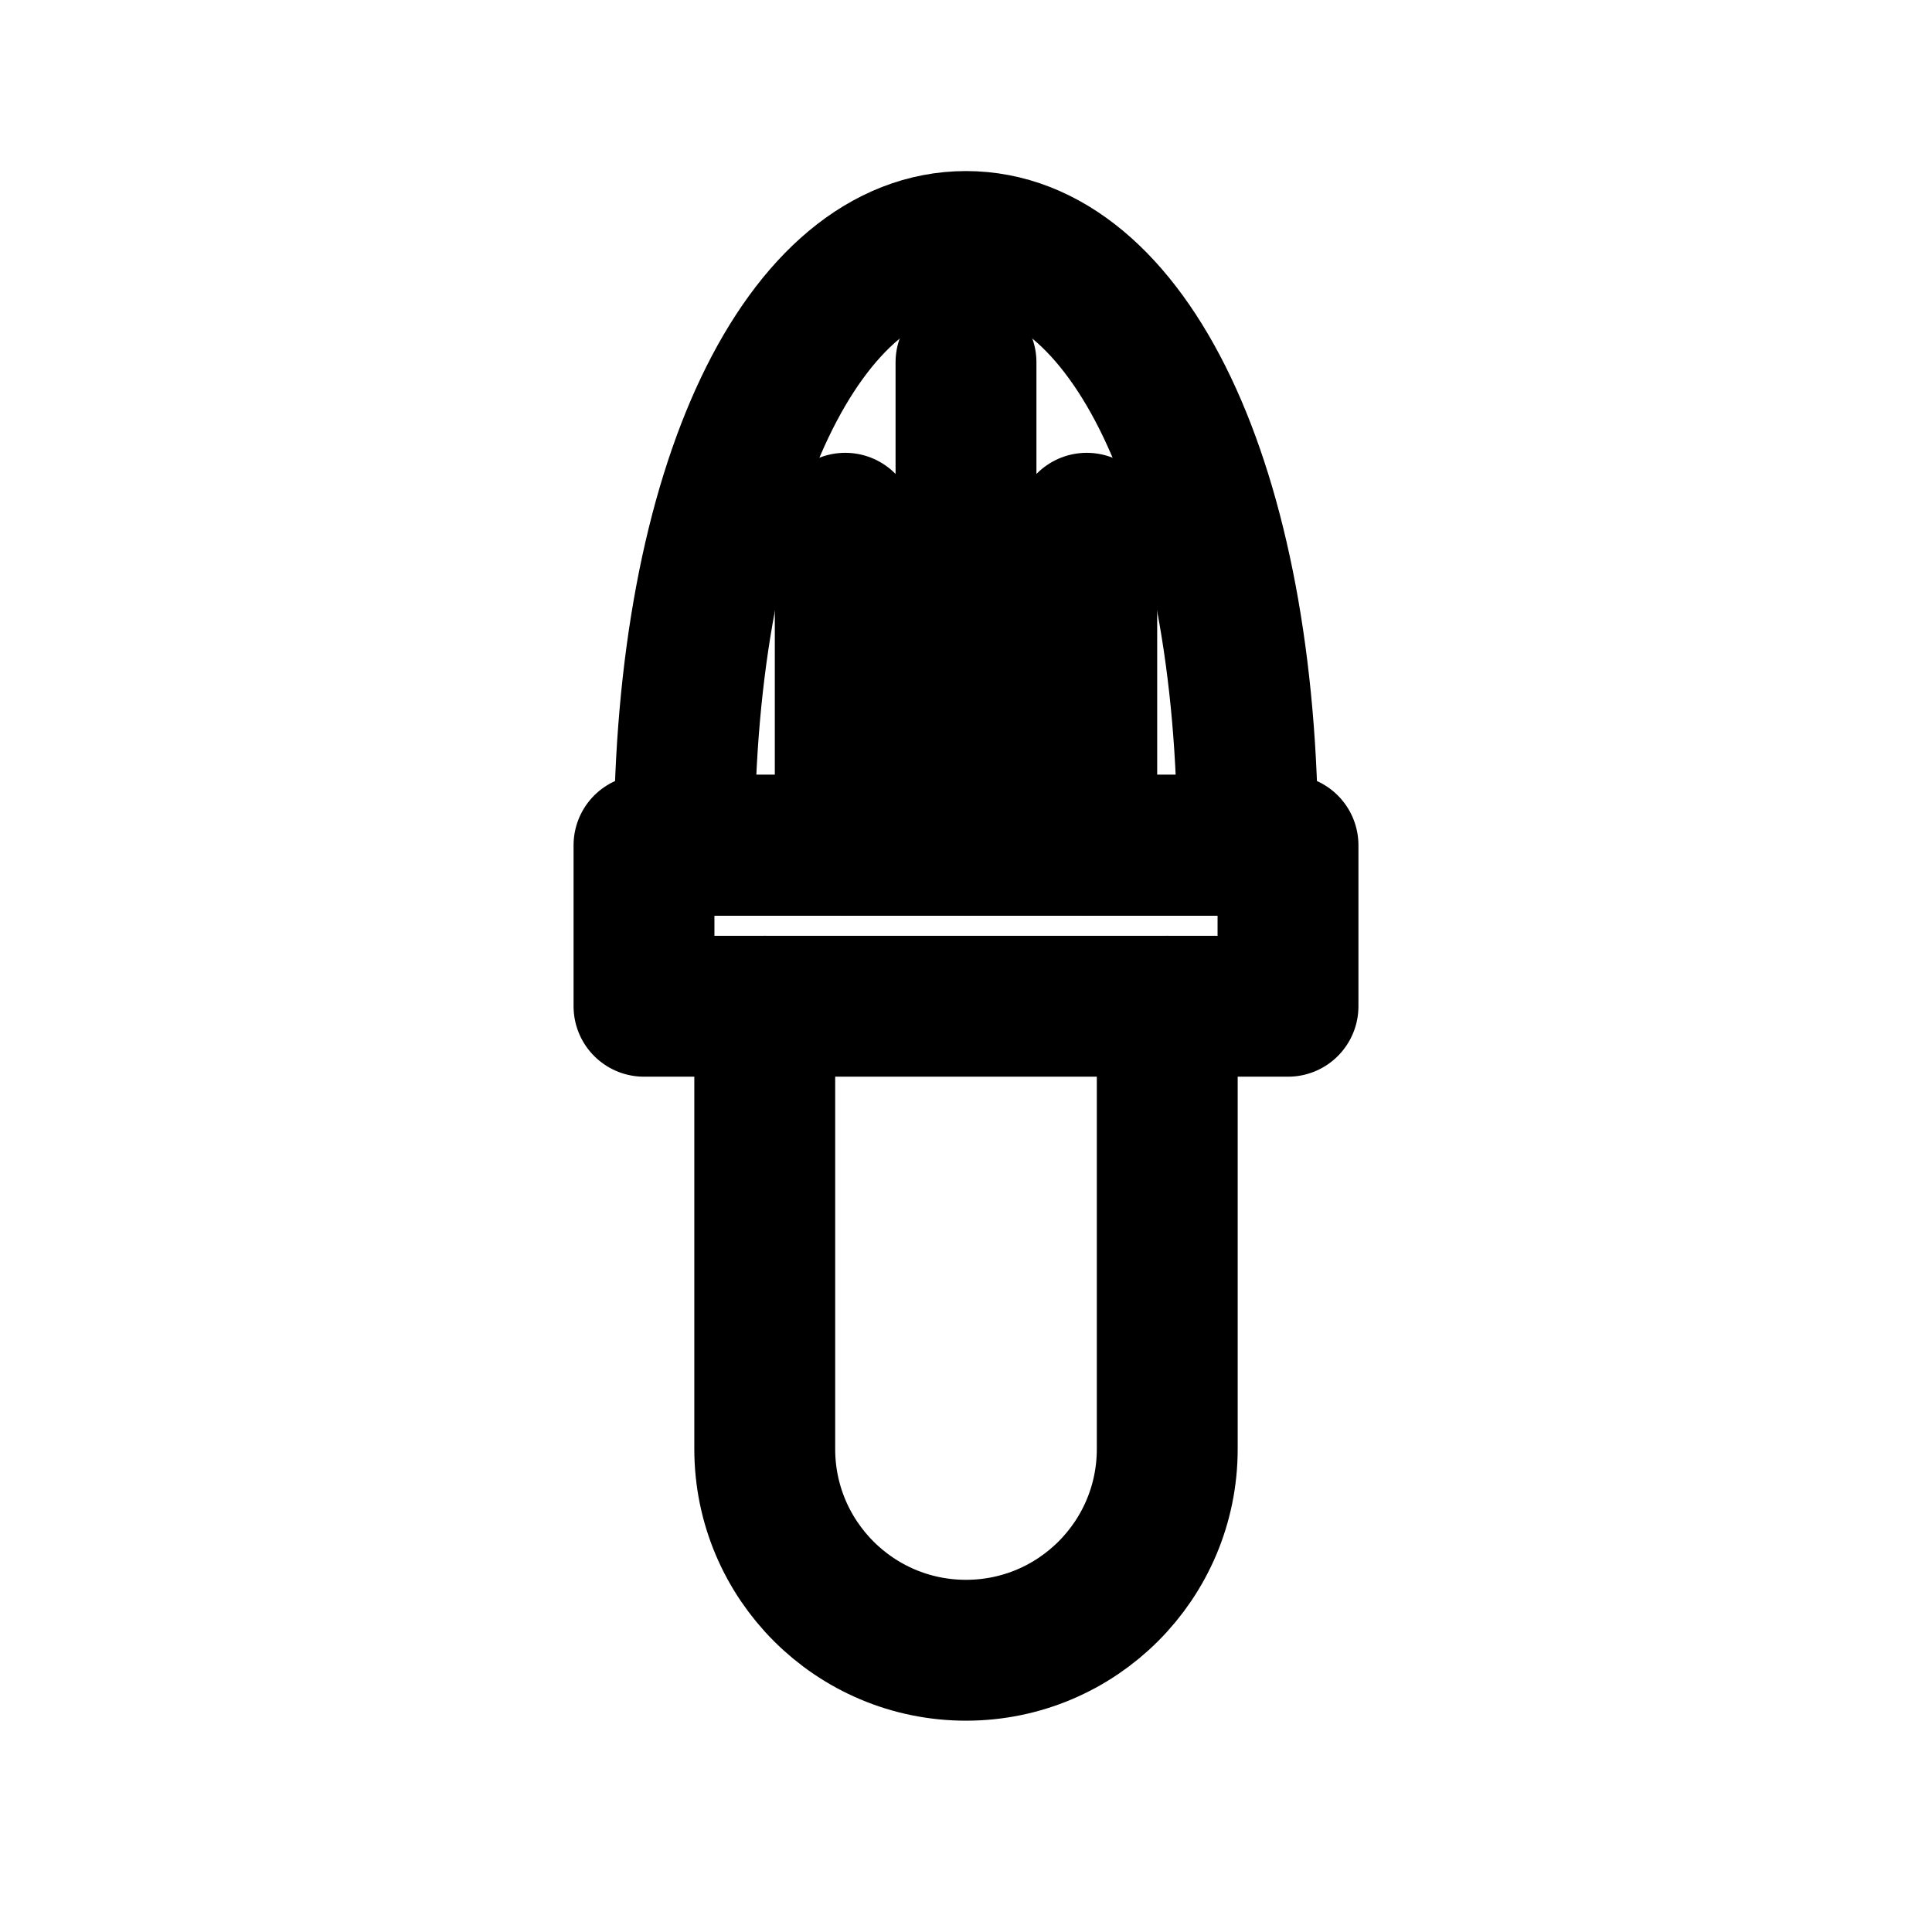
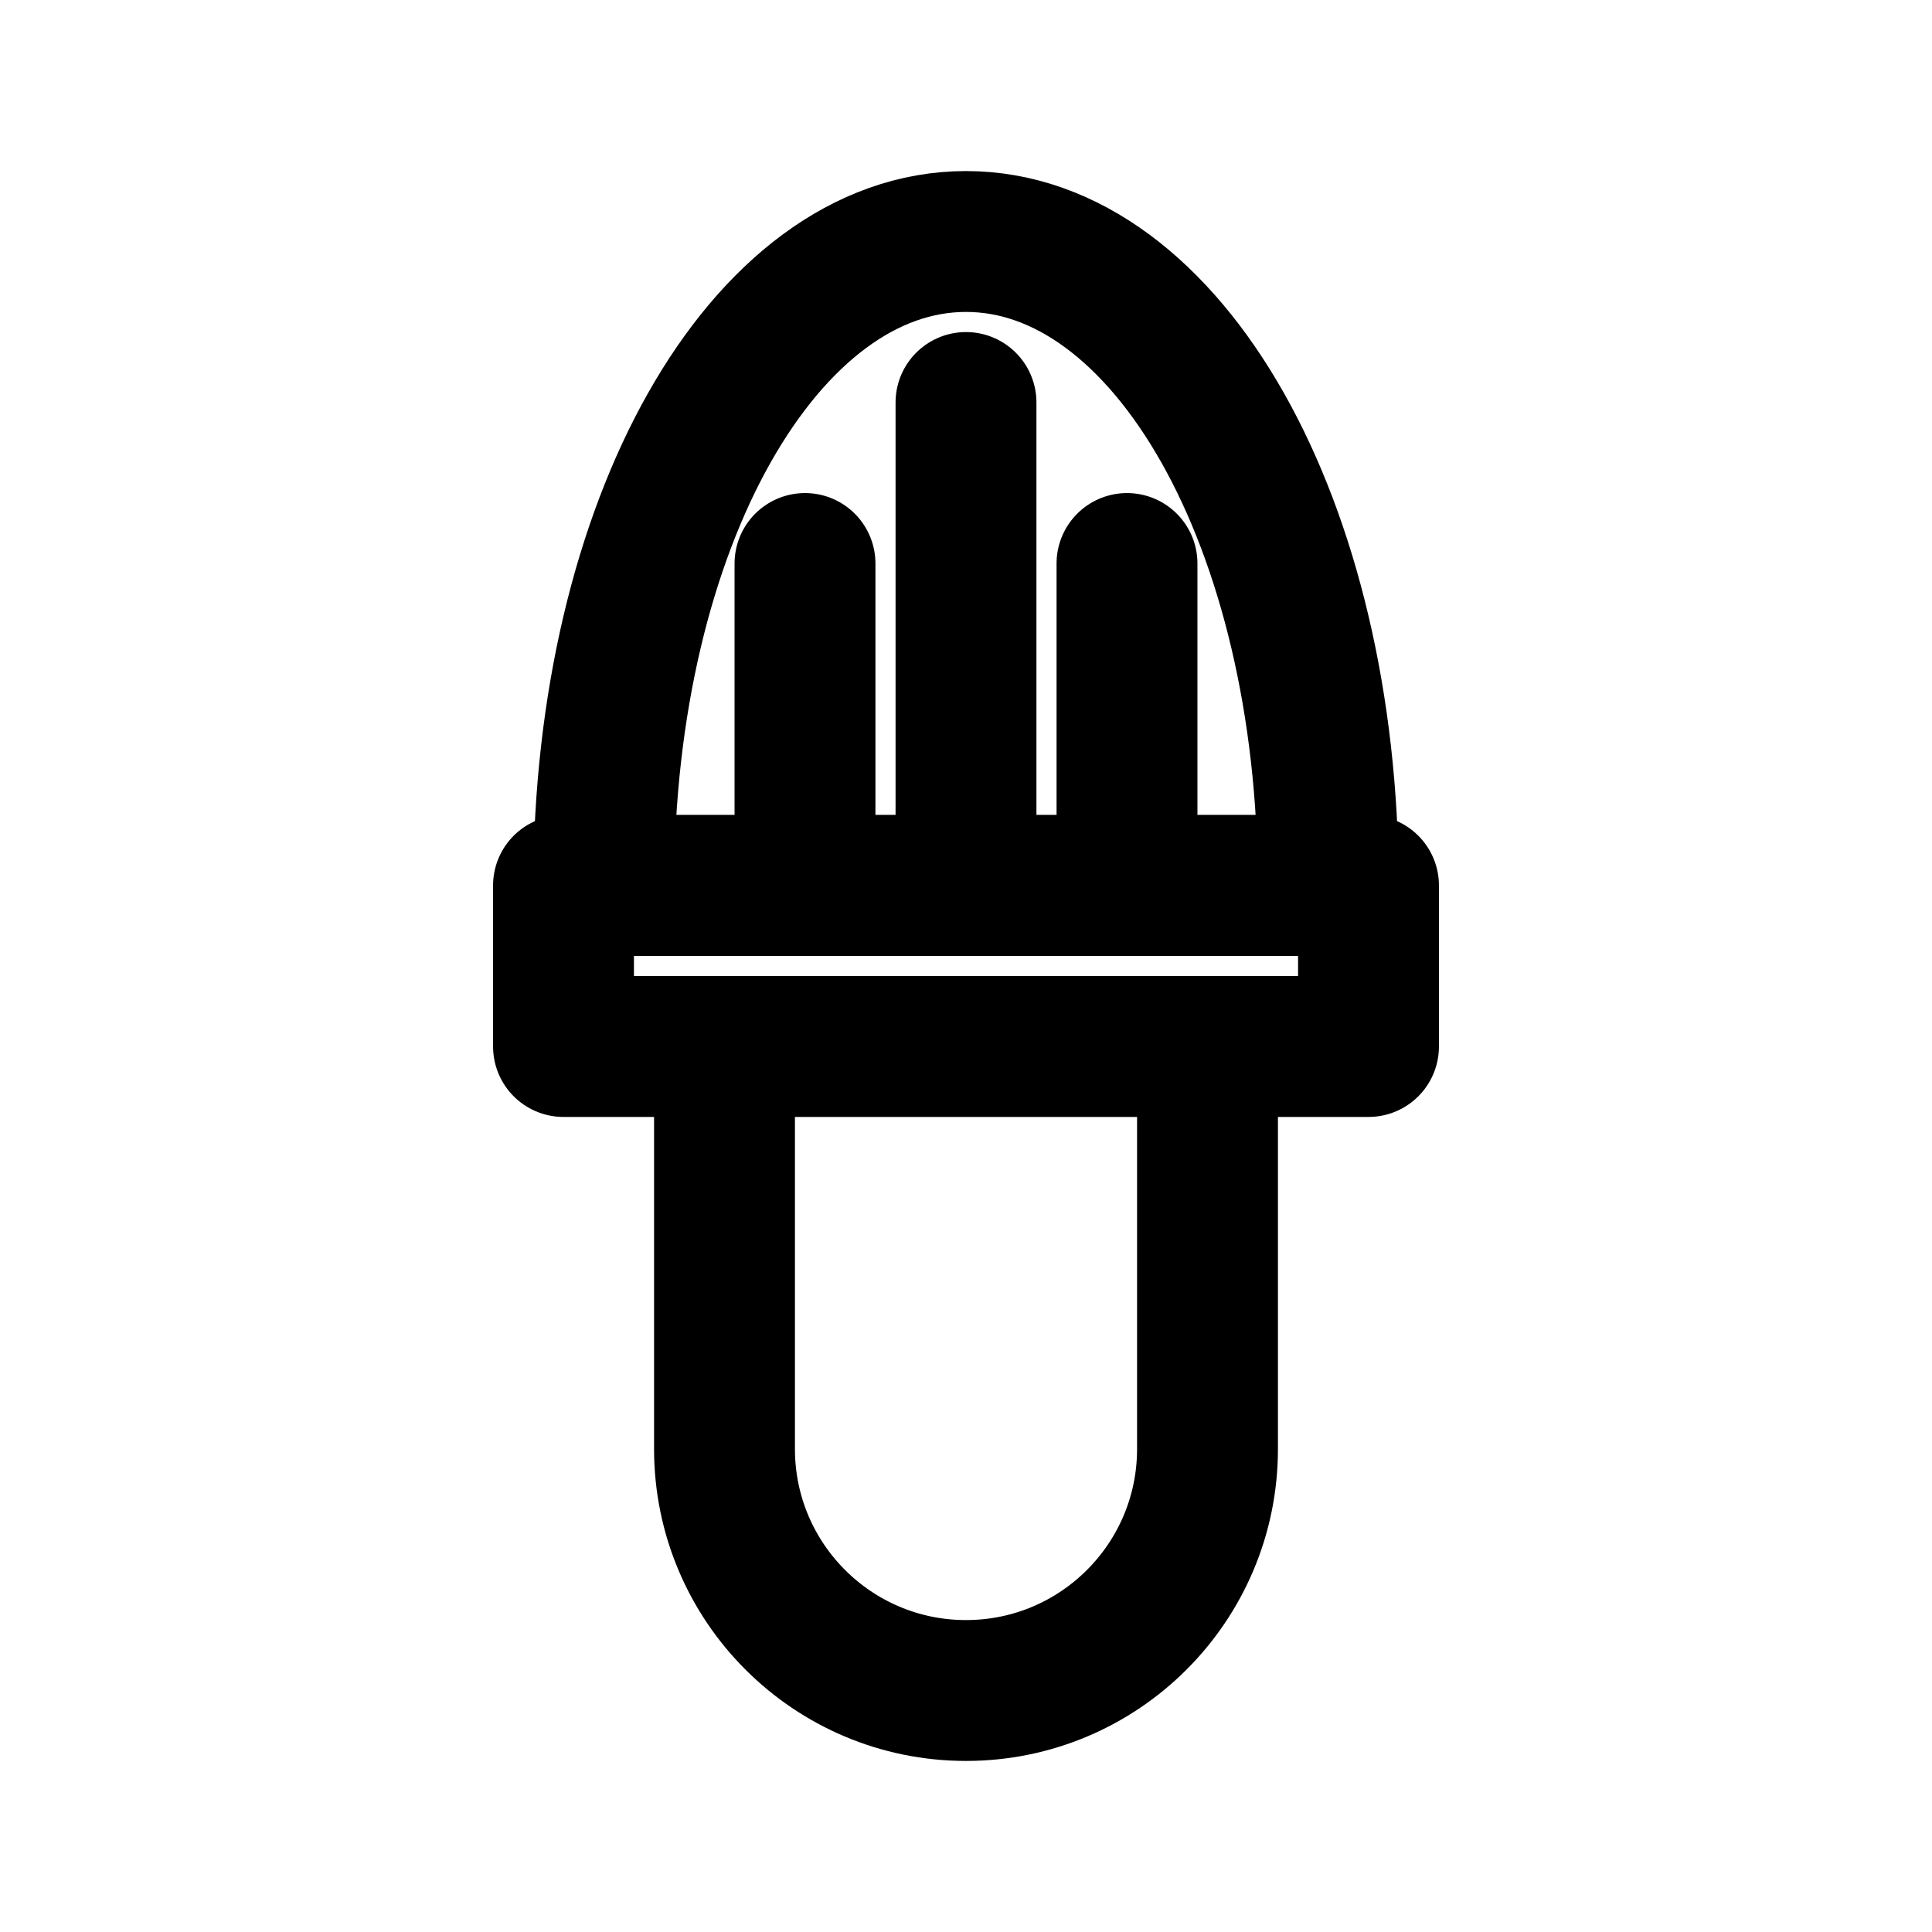
<svg xmlns="http://www.w3.org/2000/svg" viewBox="0 0 24 24" width="24" height="24" fill="none" stroke="currentColor" stroke-width="1.75" stroke-linecap="round" stroke-linejoin="round">
-   <path d="M8.5 10.5C8.5 6 10 3 12 3s3.5 3 3.5 7.5Z" />
-   <path d="M10.5 6.5v4M12 4.5v6M13.5 6.5v4" />
-   <path d="M8 10.5h8v2H8Z" />
-   <path d="M9.5 12.5v5.5a2.5 2.5 0 0 0 5 0v-5.5" />
+   <path d="M7.5 11C7.5 6.5 9.5 3 12 3s4.5 3.5 4.5 8Z" />
+   <path d="M10 7v4M12 5v6M14 7v4" />
+   <path d="M7 11h10v2H7Z" />
+   <path d="M9 13v5a3 3 0 0 0 6 0v-5" />
</svg>
